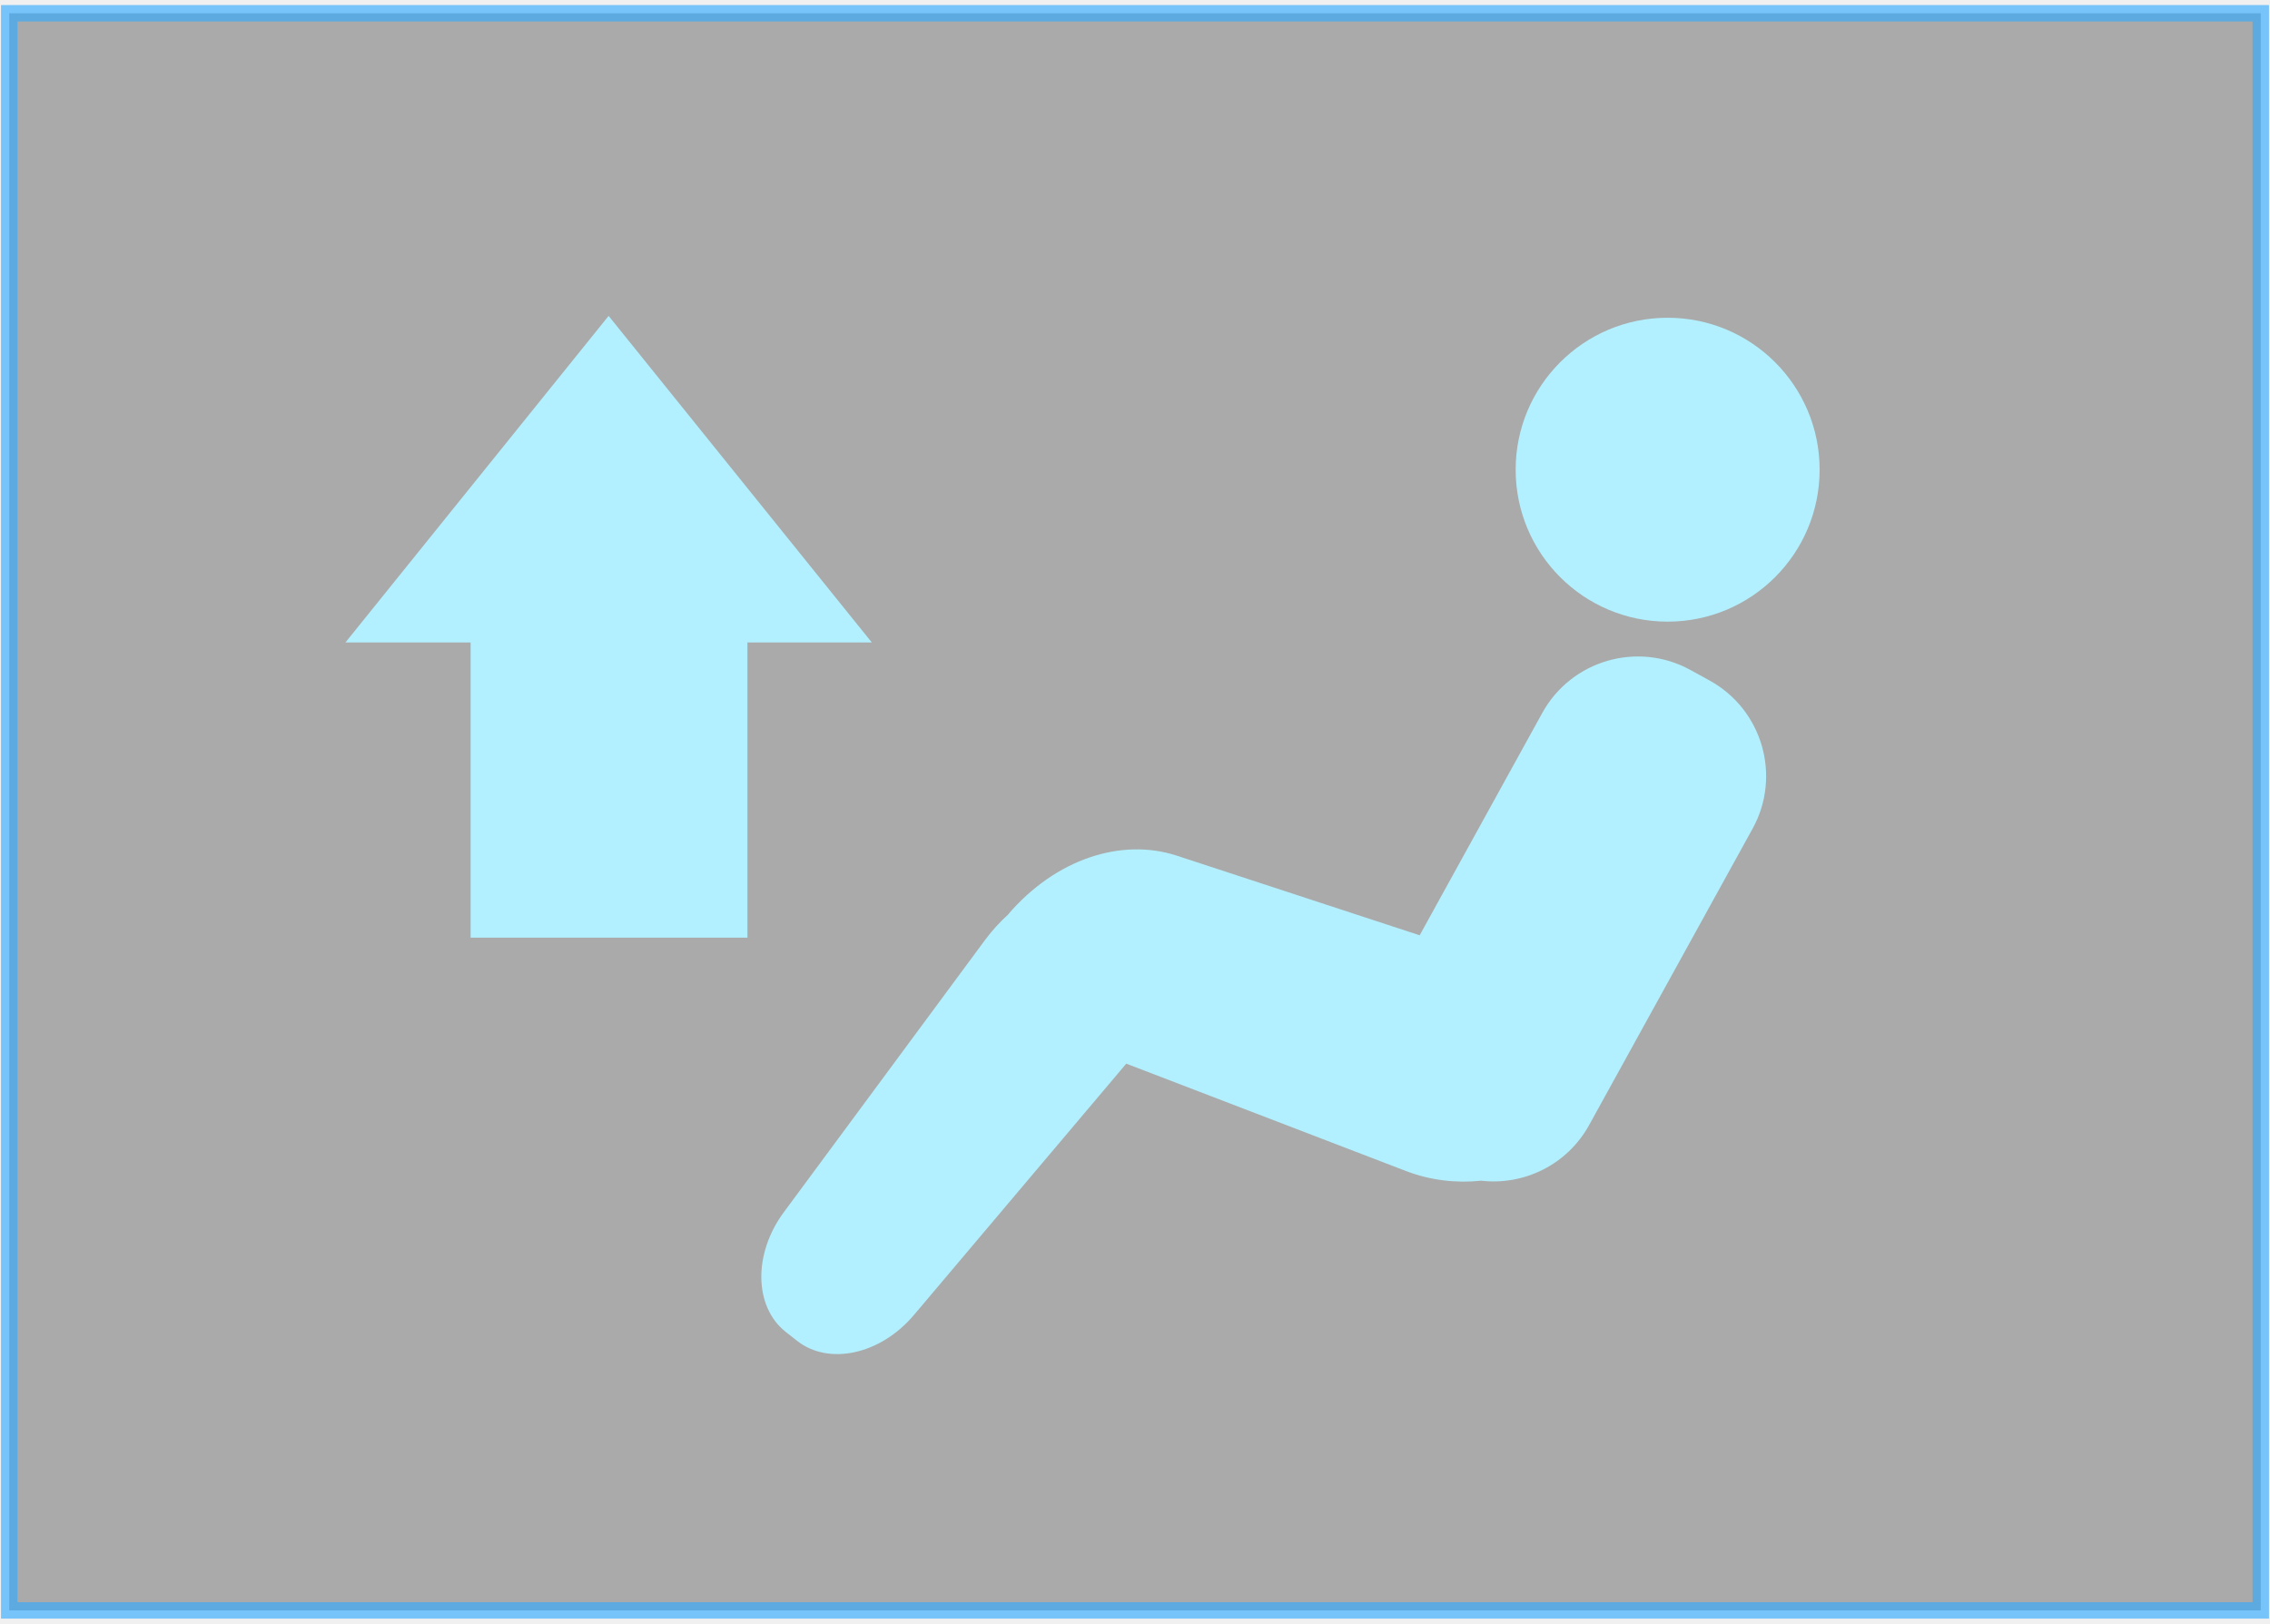
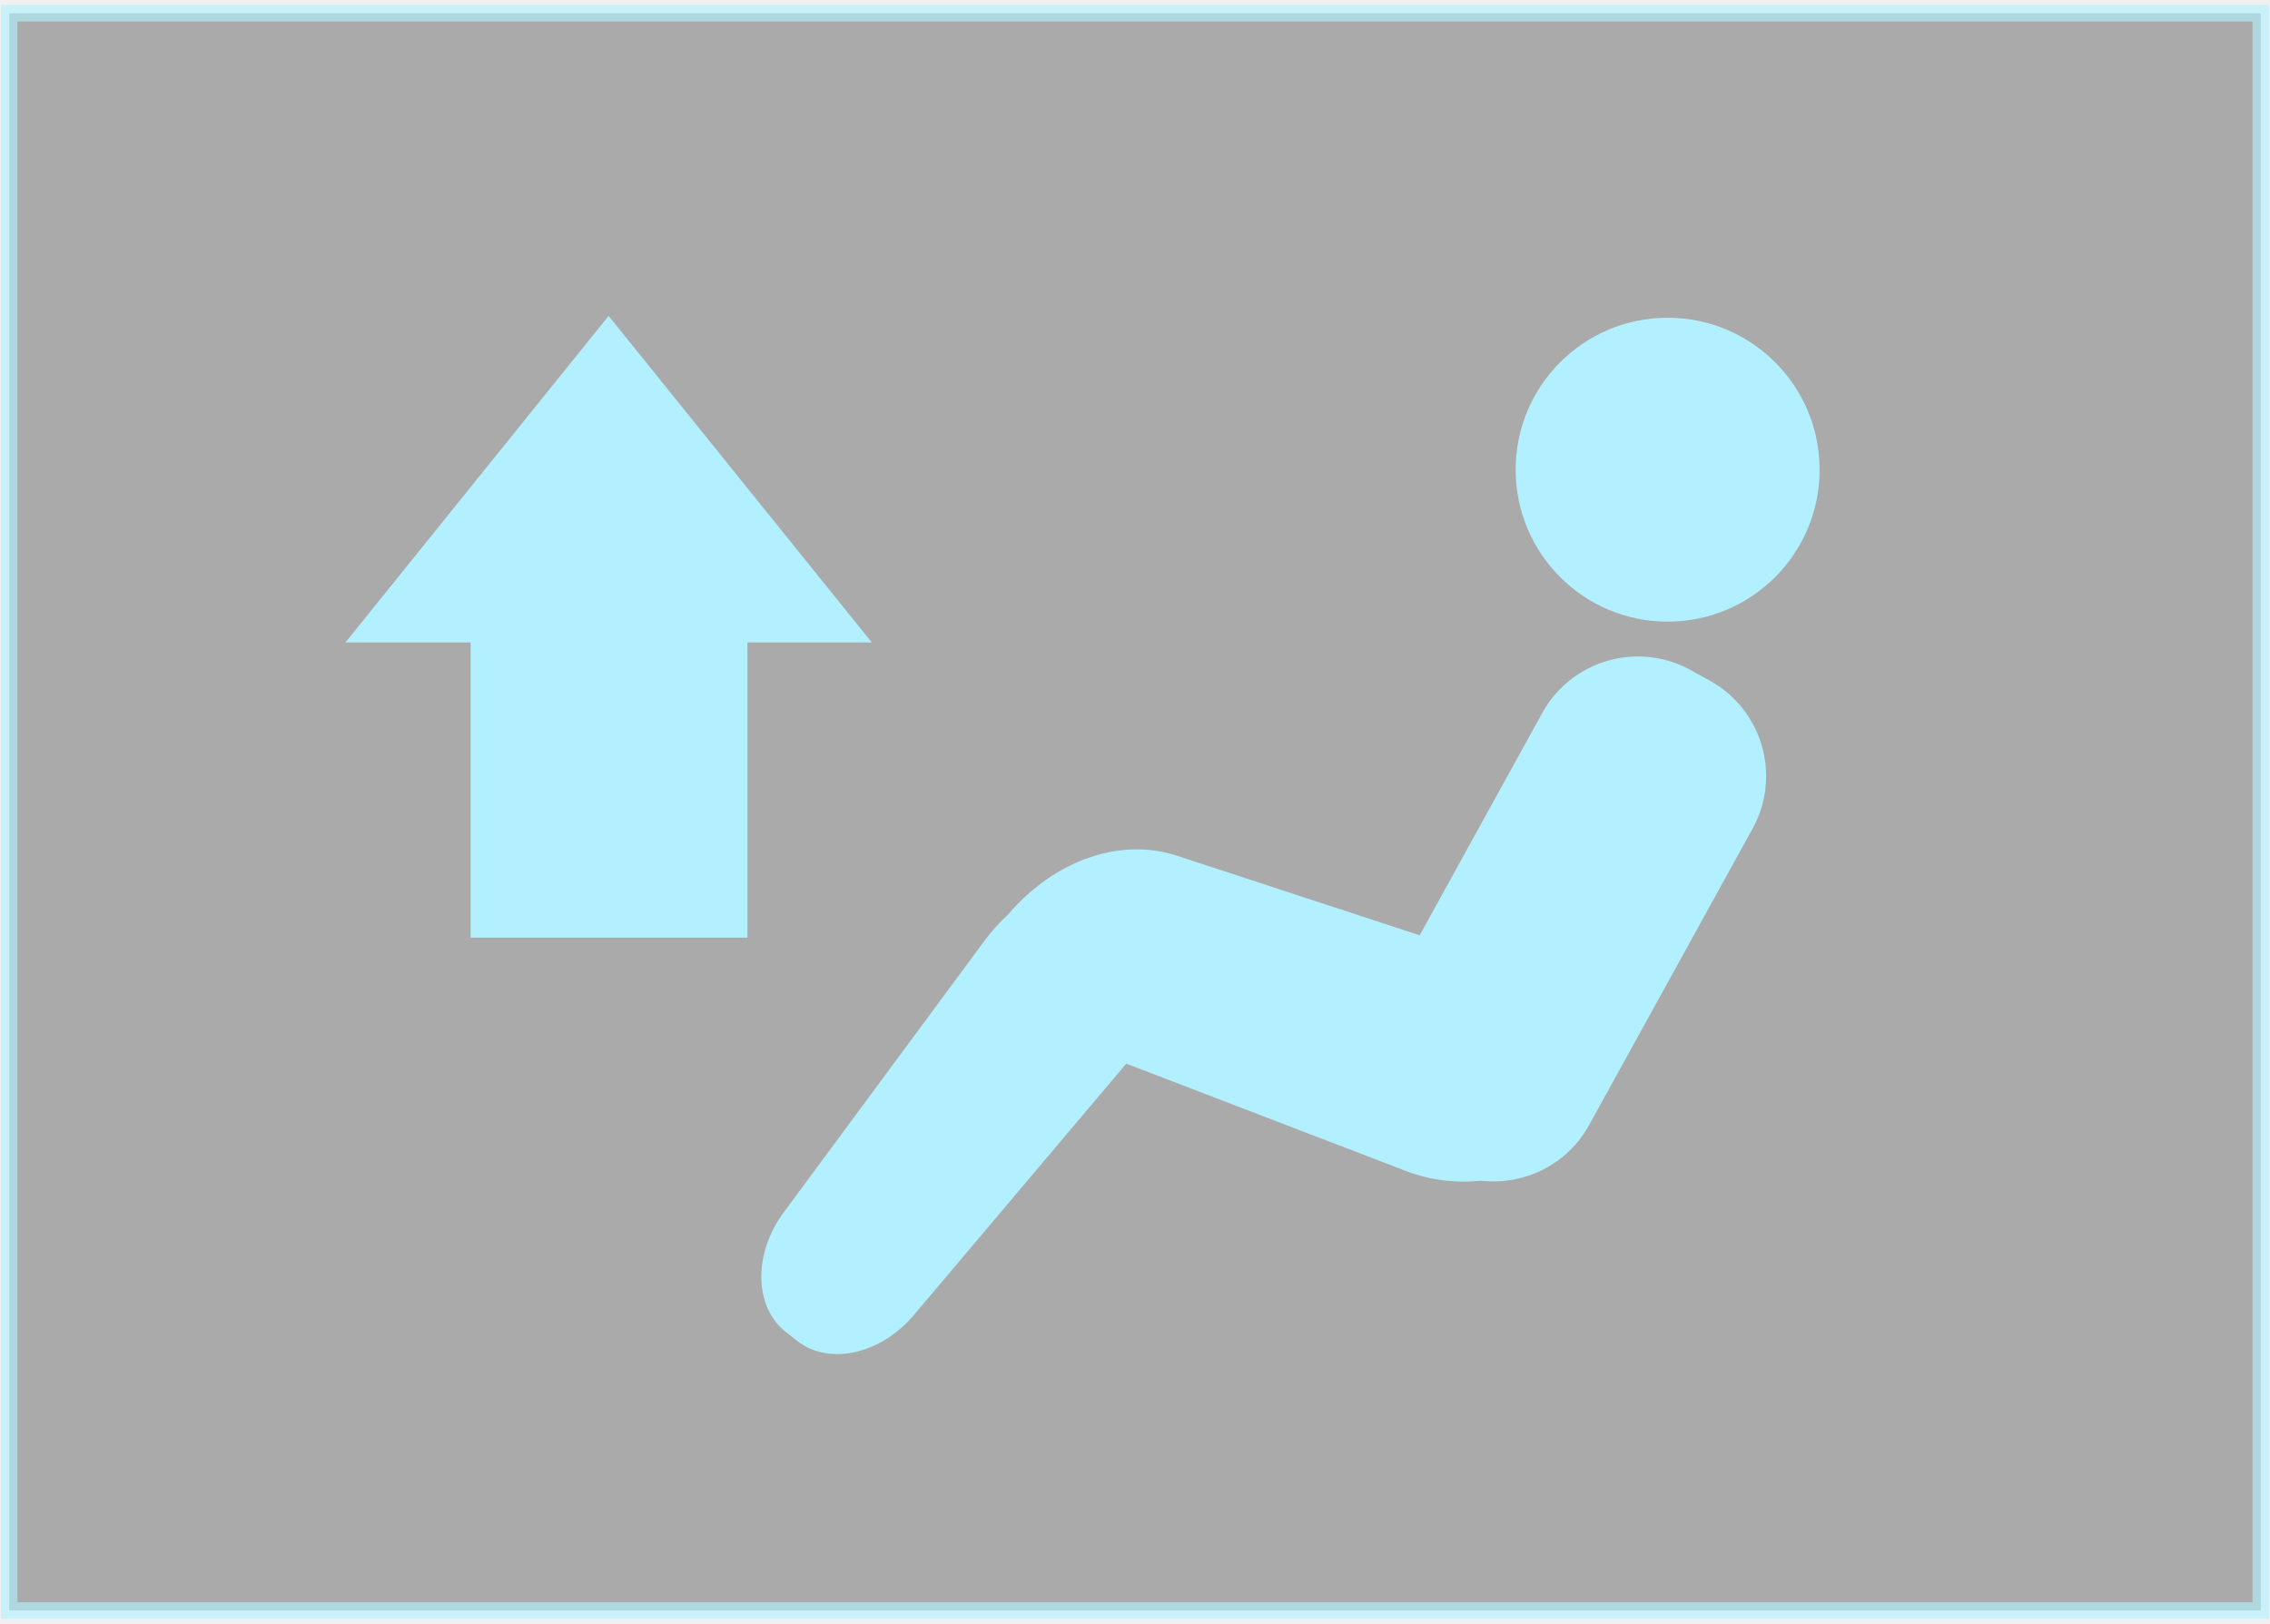
<svg xmlns="http://www.w3.org/2000/svg" version="1.1" id="Layer_1" x="0px" y="0px" width="123px" height="88px" viewBox="0 0 123 88" enable-background="new 0 0 123 88" xml:space="preserve">
-   <linearGradient id="SVGID_1_" gradientUnits="userSpaceOnUse" x1="-107.999" y1="1649" x2="-108" y2="749.891" gradientTransform="matrix(1 0 0 1 468 -703)">
+   <linearGradient id="SVGID_1_" gradientUnits="userSpaceOnUse" x1="-342" y1="-996" x2="-342" y2="-96.892" gradientTransform="matrix(1 0 0 -1 702 -50)">
    <stop offset="0" style="stop-color:#041724" />
    <stop offset="1" style="stop-color:#000000" />
  </linearGradient>
  <rect display="none" fill="url(#SVGID_1_)" width="720" height="1001" />
  <rect x="24" y="876.898" display="none" fill="#31ABFF" fill-opacity="0.29" stroke="#31ABFF" stroke-width="0.89" stroke-miterlimit="10" stroke-opacity="0.64" width="122" height="86.563" />
+   <rect x="0.5" y="0.719" fill-opacity="0.29" stroke="#B2F0FF" stroke-width="0.89" stroke-miterlimit="10" stroke-opacity="0.64" width="122" height="86.563" />
  <g>
-     <rect x="0.5" y="0.719" fill-opacity="0.29" stroke="#31ABFF" stroke-width="0.89" stroke-miterlimit="10" stroke-opacity="0.64" width="122" height="86.563" />
    <g>
      <g>
-         <g>
-           <circle fill="#B2F0FF" cx="90.361" cy="25.457" r="8.235" />
-         </g>
-         <g>
-           <path fill="#B2F0FF" d="M92.639,36.886l-1.035-0.57c-2.859-1.577-6.457-0.536-8.035,2.323l-6.644,12.053l-13.157-4.315      c-3.01-0.984-6.572,0.183-9.143,3.183l0.004,0.002c-0.451,0.41-0.877,0.873-1.263,1.396L42.473,65.699      c-1.68,2.271-1.606,5.139,0.098,6.486l0.617,0.484c1.707,1.351,4.513,0.758,6.334-1.399l11.504-13.622l15.162,5.822      c1.318,0.507,2.729,0.664,4.067,0.523c2.313,0.266,4.661-0.854,5.854-3.02l8.853-16.057      C96.539,42.061,95.499,38.464,92.639,36.886z" />
-         </g>
+         <circle fill="#B2F0FF" cx="90.361" cy="25.457" r="8.235" />
+       </g>
+       <g>
+         <path fill="#B2F0FF" d="M92.639,36.886l-1.035-0.57c-2.858-1.577-6.457-0.536-8.035,2.323l-6.644,12.052l-13.157-4.314     c-3.01-0.984-6.572,0.184-9.143,3.184l0.004,0.002c-0.451,0.41-0.877,0.873-1.263,1.396L42.473,65.699     c-1.68,2.271-1.606,5.139,0.098,6.486l0.617,0.483c1.707,1.351,4.513,0.758,6.334-1.399l11.504-13.621l15.162,5.821     c1.318,0.507,2.729,0.664,4.067,0.523c2.313,0.266,4.661-0.854,5.854-3.021l8.853-16.057     C96.539,42.061,95.499,38.464,92.639,36.886z" />
      </g>
    </g>
-     <polygon fill="#B2F0FF" points="47.238,34.82 32.978,17.121 18.718,34.82 25.5,34.82 25.5,50.82 40.5,50.82 40.5,34.82  " />
  </g>
-   <linearGradient id="SVGID_2_" gradientUnits="userSpaceOnUse" x1="-383.5" y1="1580.64" x2="-383.5" y2="1665.944" gradientTransform="matrix(1 0 0 1 468 -703)">
+   <polygon fill="#B2F0FF" points="47.238,34.82 32.978,17.121 18.718,34.82 25.5,34.82 25.5,50.82 40.5,50.82 40.5,34.82 " />
+   <linearGradient id="SVGID_2_" gradientUnits="userSpaceOnUse" x1="-617.5" y1="-927.64" x2="-617.5" y2="-1012.944" gradientTransform="matrix(1 0 0 -1 702 -50)">
    <stop offset="0.509" style="stop-color:#31ABFF;stop-opacity:0" />
    <stop offset="0.902" style="stop-color:#31ABFF" />
    <stop offset="1" style="stop-color:#63E6FF" />
  </linearGradient>
  <rect x="23.5" y="876.5" display="none" fill="url(#SVGID_2_)" stroke="#31ABFF" stroke-miterlimit="10" width="122" height="87" />
  <g display="none">
    <g display="inline">
      <g>
        <circle fill="#FFFFFF" cx="113.861" cy="901.636" r="8.235" />
      </g>
      <g>
-         <path fill="#FFFFFF" d="M116.139,913.065l-1.035-0.57c-2.859-1.577-6.457-0.536-8.035,2.323l-6.644,12.053l-13.157-4.315     c-3.01-0.984-6.572,0.183-9.143,3.183l0.004,0.002c-0.451,0.41-0.877,0.873-1.263,1.396l-10.894,14.743     c-1.68,2.271-1.606,5.139,0.098,6.486l0.617,0.484c1.707,1.351,4.513,0.758,6.334-1.399l11.504-13.622l15.162,5.822     c1.318,0.507,2.729,0.664,4.067,0.523c2.313,0.266,4.661-0.854,5.854-3.02l8.853-16.057     C120.039,918.24,118.999,914.644,116.139,913.065z" />
+         <path fill="#FFFFFF" d="M116.139,913.065l-1.035-0.57c-2.858-1.577-6.457-0.536-8.035,2.323l-6.644,12.053l-13.157-4.315     c-3.01-0.983-6.572,0.184-9.143,3.184l0.004,0.002c-0.451,0.41-0.877,0.873-1.263,1.396L65.973,941.88     c-1.681,2.271-1.606,5.139,0.098,6.486l0.617,0.483c1.707,1.352,4.513,0.759,6.334-1.398l11.504-13.622l15.162,5.822     c1.317,0.507,2.729,0.664,4.066,0.522c2.313,0.267,4.661-0.854,5.854-3.02l8.854-16.058     C120.039,918.24,118.999,914.644,116.139,913.065z" />
      </g>
    </g>
  </g>
  <polygon display="none" fill="#FFFFFF" points="70.738,911 56.478,893.301 42.218,911 49,911 49,927 64,927 64,911 " />
  <g display="none">
    <g display="inline">
      <g display="none">
        <circle display="inline" fill="#31ABFF" cx="113.861" cy="901.636" r="8.235" />
      </g>
      <g display="none">
-         <path display="inline" fill="#31ABFF" d="M116.139,913.065l-1.035-0.57c-2.859-1.577-6.457-0.536-8.035,2.323l-6.644,12.053     l-13.157-4.315c-3.01-0.984-6.572,0.183-9.143,3.183l0.004,0.002c-0.451,0.41-0.877,0.873-1.263,1.396l-10.894,14.743     c-1.68,2.271-1.606,5.139,0.098,6.486l0.617,0.484c1.707,1.351,4.513,0.758,6.334-1.399l11.504-13.622l15.162,5.822     c1.318,0.507,2.729,0.664,4.067,0.523c2.313,0.266,4.661-0.854,5.854-3.02l8.853-16.057     C120.039,918.24,118.999,914.644,116.139,913.065z" />
+         <path display="inline" fill="#31ABFF" d="M116.139,913.065l-1.035-0.57c-2.858-1.577-6.457-0.536-8.035,2.323l-6.644,12.053     l-13.157-4.315c-3.01-0.983-6.572,0.184-9.143,3.184l0.004,0.002c-0.451,0.41-0.877,0.873-1.263,1.396L65.973,941.88     c-1.681,2.271-1.606,5.139,0.098,6.486l0.617,0.483c1.707,1.352,4.513,0.759,6.334-1.398l11.504-13.622l15.162,5.822     c1.317,0.507,2.729,0.664,4.066,0.522c2.313,0.267,4.661-0.854,5.854-3.02l8.854-16.058     C120.039,918.24,118.999,914.644,116.139,913.065z" />
      </g>
    </g>
  </g>
  <polygon display="none" fill="#31ABFF" points="70.738,911 56.478,893.301 42.218,911 49,911 49,927 64,927 64,911 " />
</svg>
